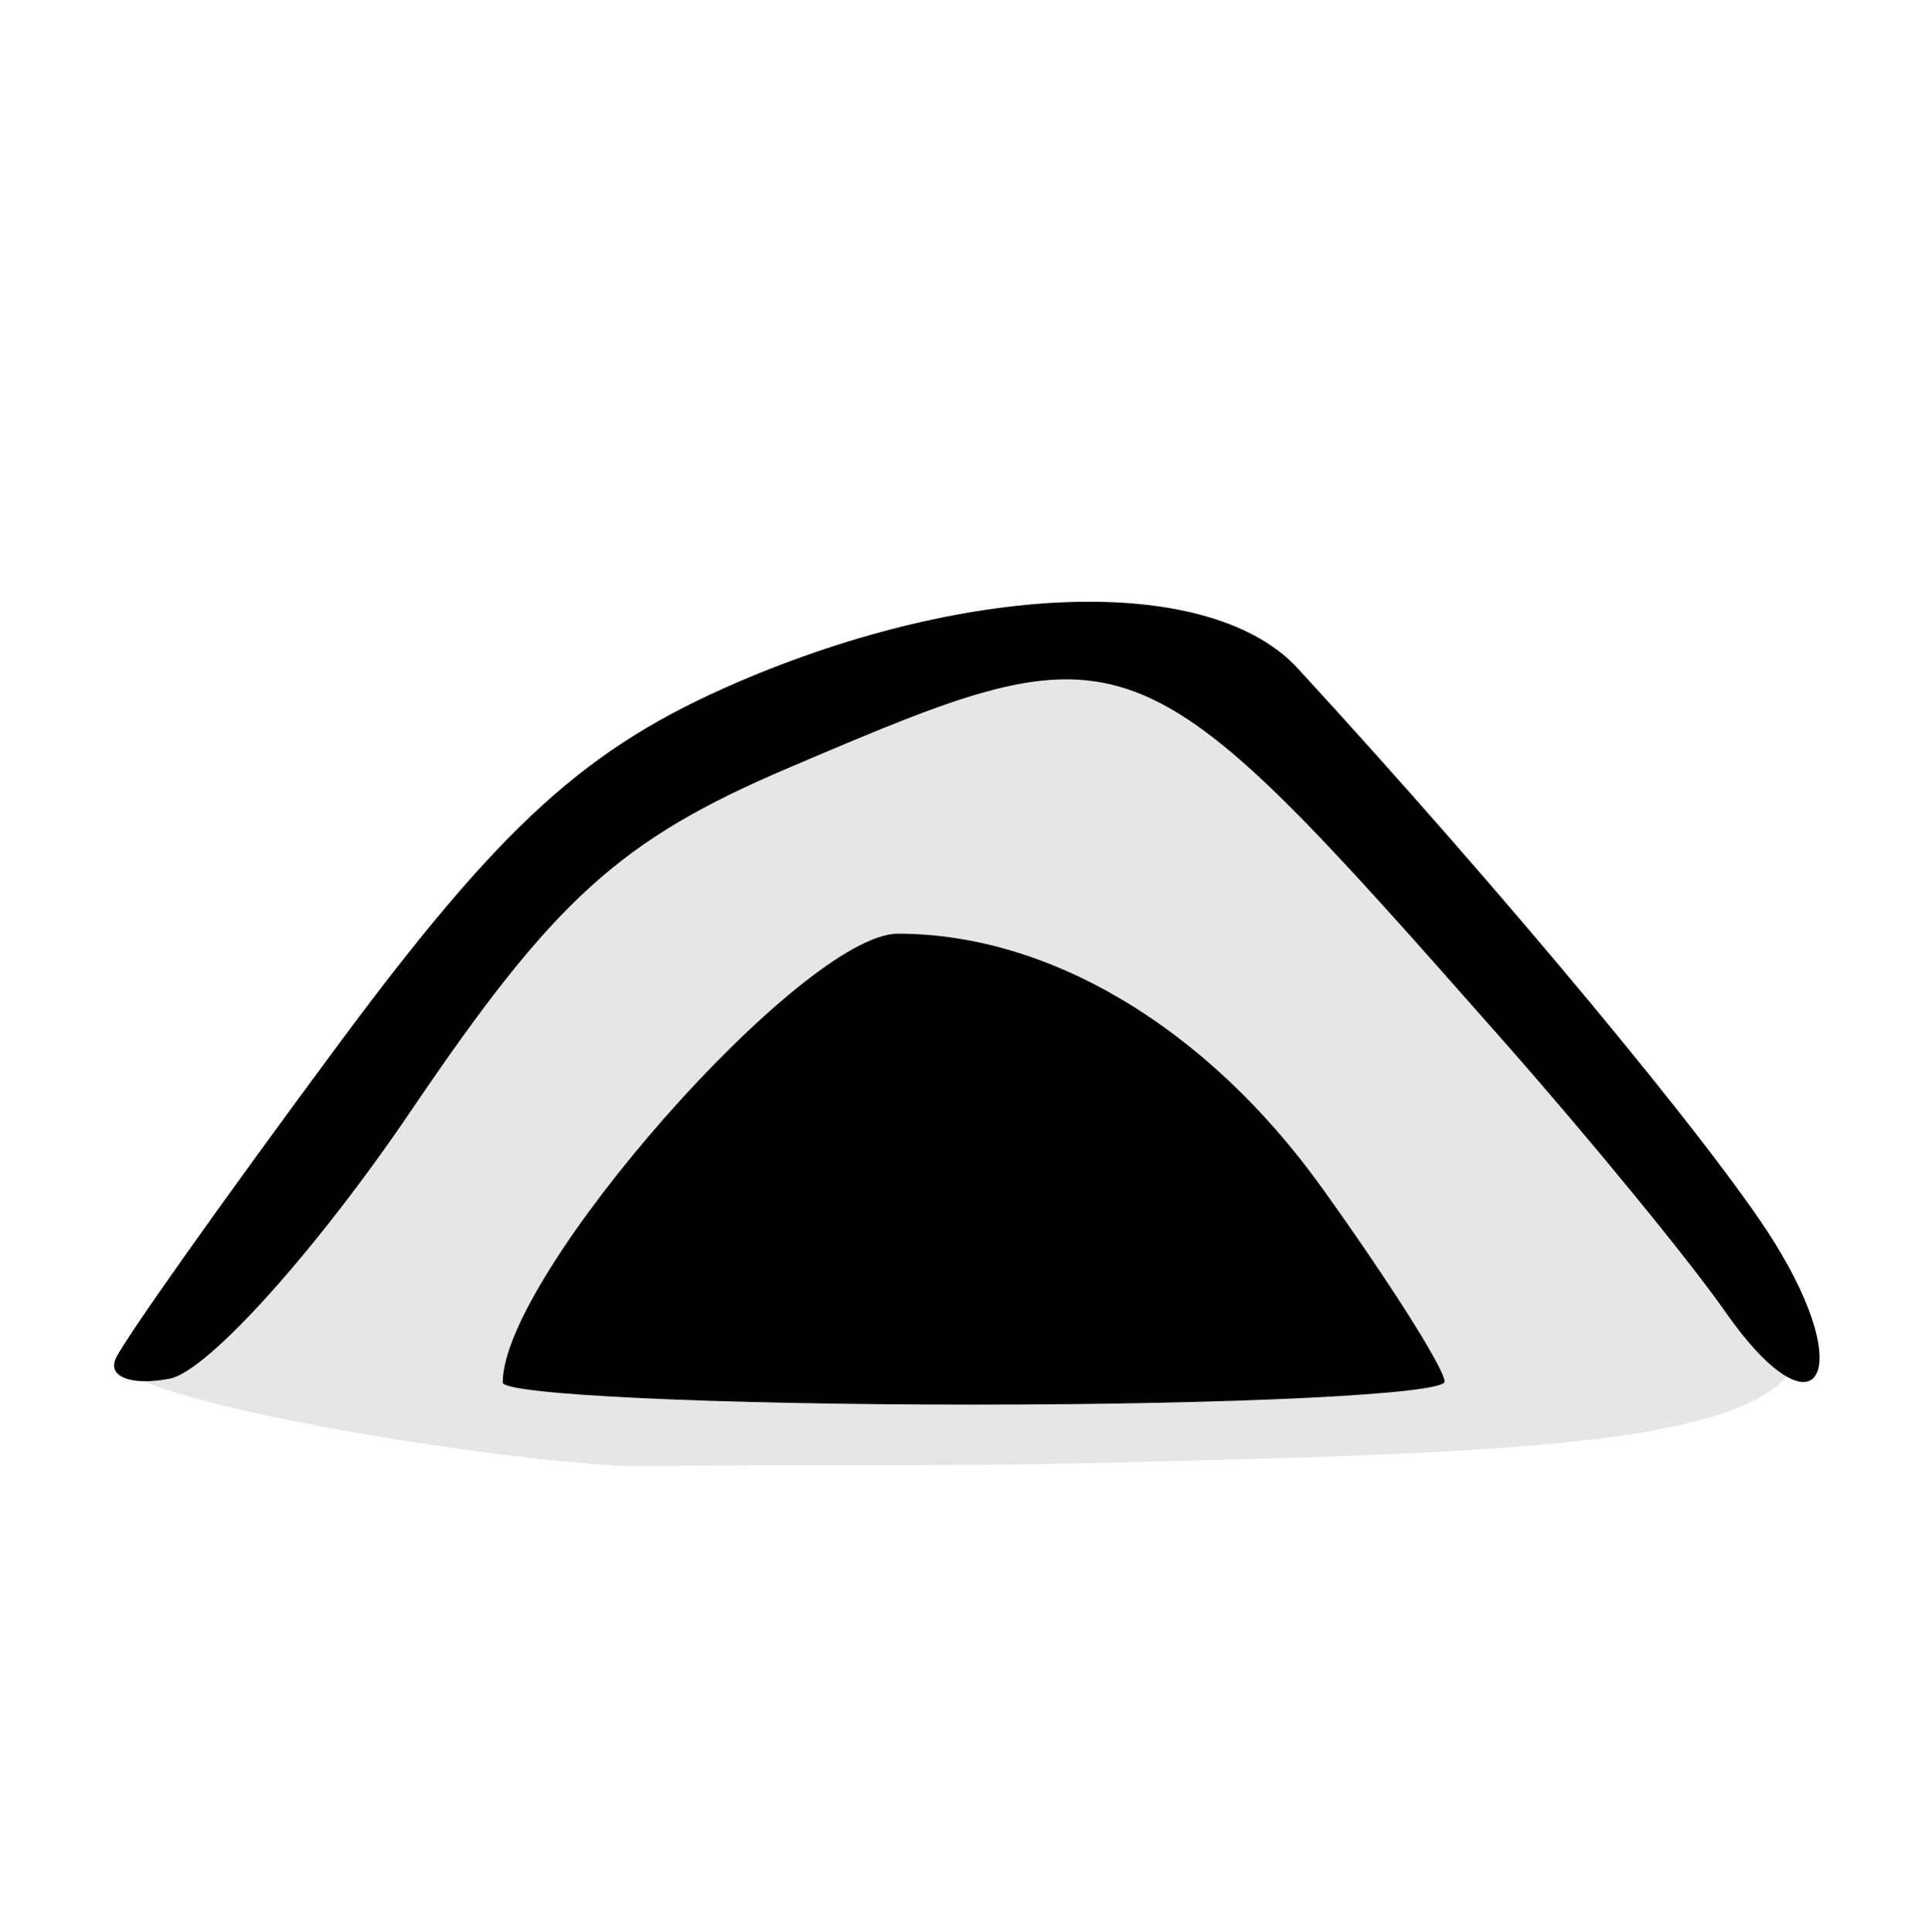
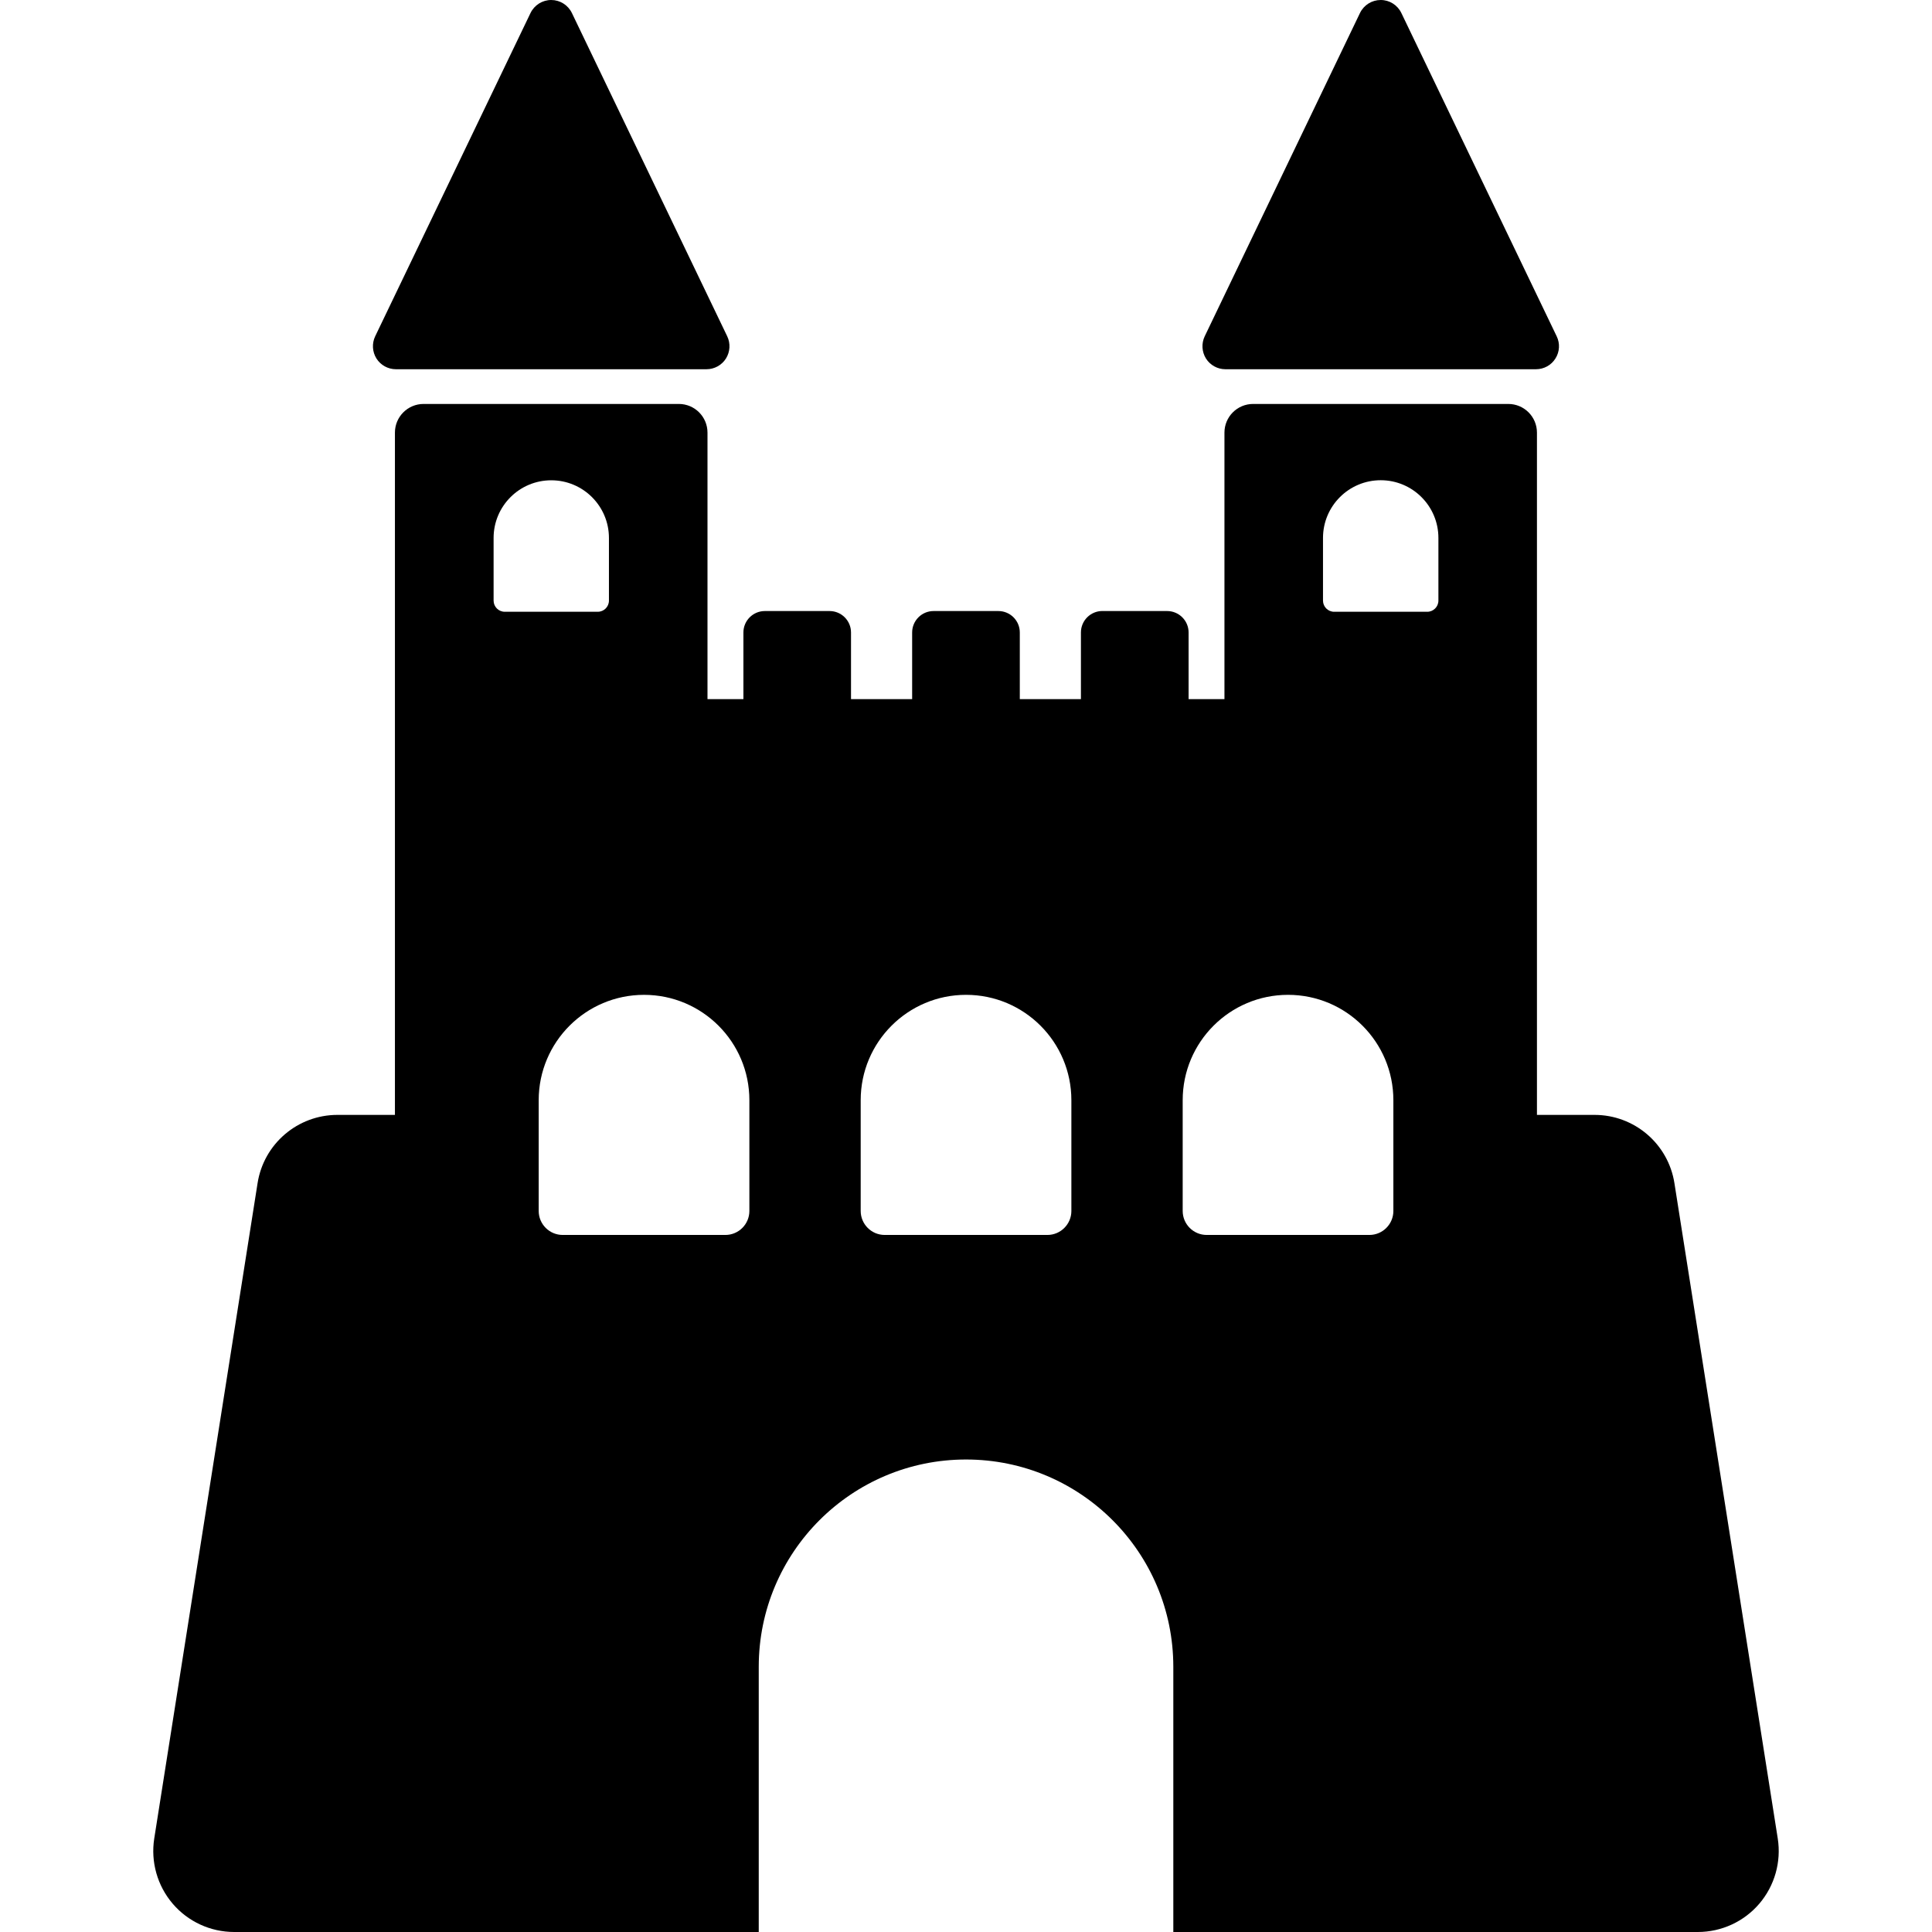
- <svg xmlns="http://www.w3.org/2000/svg" version="1.1" id="svg2" x="0px" y="0px" width="580px" height="580px" viewBox="0 0 580 580" enable-background="new 0 0 580 580" xml:space="preserve">
-   <defs>
- 	
- 	
- 		</defs>
-   <path id="path2838" fill="param(fill)" fill-opacity="param(fill-opacity)" stroke="param(outline)" stroke-opacity="param(outline-opacity)" stroke-width="param(outline-width)" d="M34.703,408.135  c2.367-5.481,32.405-47.876,66.75-94.211c49.255-66.448,74.614-89.479,120.05-109.024c71.126-30.597,142.329-32.355,168.26-4.154  c61.336,66.705,124.631,142.878,142.858,171.926c25.686,40.934,12.602,60.074-14.51,21.227  c-10.688-15.314-40.647-51.885-66.578-81.269c-111.094-125.887-111.433-126.017-214.625-82.056  c-50.718,21.607-70.43,39.487-113.298,102.77c-28.543,42.137-61.192,78.444-72.554,80.684  C39.695,416.268,32.336,413.615,34.703,408.135z" />
-   <path id="path3593" opacity="0.1" fill="param(fill)" fill-opacity="param(fill-opacity)" enable-background="new    " d="M34.703,408.135  c2.367-5.481,32.405-47.876,66.75-94.211c49.255-66.448,74.614-89.479,120.05-109.024c71.126-30.597,142.329-32.355,168.26-4.154  c61.336,66.705,124.631,142.878,142.858,171.926c34.402,55.715-22.69,62.232-174.088,65.958  c-80.614,2.313-85.242,0.874-168.923,1.714C150.536,439.221,33.249,420.603,34.703,408.135L34.703,408.135z" />
-   <path id="path3638" fill="param(fill)" fill-opacity="param(fill-opacity)" stroke="param(outline)" stroke-opacity="param(outline-opacity)" stroke-width="param(outline-width)" d="M150.979,415.182  c0-32.367,90.191-134.77,118.699-134.77c45.606,0,92.848,28.288,127.256,76.202c20.306,28.275,36.92,54.521,36.92,58.322  c0,3.803-63.646,6.913-141.438,6.913C214.625,421.849,150.979,418.849,150.979,415.182z" />
+ <svg xmlns="http://www.w3.org/2000/svg" version="1.1" id="Capa_1" x="0px" y="0px" viewBox="0 0 490.364 490.364" style="enable-background:new 0 0 490.364 490.364;" xml:space="preserve">
+   <g>
+     <path d="M100.491,93.716h78.824c2.01,0,3.879-1.03,4.946-2.729c1.054-1.693,1.182-3.815,0.319-5.627L145.155,3.304   C144.18,1.285,142.137,0,139.902,0c-2.233,0-4.276,1.285-5.251,3.304L95.223,85.359c-0.861,1.812-0.733,3.935,0.32,5.627   C96.614,92.686,98.481,93.716,100.491,93.716z" />
+     <path d="M311.019,93.716h78.839c2.012,0,3.879-1.03,4.933-2.729c1.069-1.693,1.196-3.815,0.317-5.627L355.682,3.304   c-0.974-2.027-3.016-3.312-5.252-3.304c-2.235,0-4.278,1.285-5.252,3.304l-39.41,82.055c-0.861,1.812-0.734,3.935,0.318,5.635   C307.155,92.686,309.024,93.716,311.019,93.716z" />
+     <path d="M451.215,466.636l-26.225-166.328c-1.564-9.984-10.17-17.335-20.273-17.335h-14.621V109.805   c0-4.022-3.255-7.278-7.278-7.278h-64.76c-4.022,0-7.278,3.256-7.278,7.278v67.648h-9.1v-16.92c0-1.444-0.574-2.826-1.596-3.847   c-1.021-1.022-2.409-1.597-3.847-1.597l-16.44-0.008c-3.002,0-5.445,2.435-5.445,5.443v16.928h-15.514v-16.92   c0-3.009-2.442-5.443-5.443-5.443h-16.441c-3.001,0-5.441,2.435-5.441,5.443v16.92h-15.516v-16.92c0-3.009-2.443-5.443-5.443-5.443   h-16.426c-3.003,0-5.443,2.435-5.443,5.443v16.92h-9.115v-67.648c0-4.022-3.257-7.278-7.278-7.278h-64.775   c-4.022,0-7.28,3.256-7.28,7.278v173.168H85.646c-10.103,0-18.708,7.351-20.271,17.335L39.149,466.636   c-0.928,5.929,0.782,11.971,4.676,16.537c3.894,4.565,9.609,7.191,15.611,7.191h133.142v-67.313   c0-29.06,23.561-52.612,52.612-52.612c29.051,0,52.611,23.553,52.611,52.612v67.313h133.127c6.002,0,11.717-2.626,15.611-7.191   C450.434,478.607,452.142,472.565,451.215,466.636z M125.28,136.542c0-8.085,6.545-14.638,14.639-14.638   c8.075,0,14.637,6.553,14.637,14.638v15.899c0,1.565-1.268,2.833-2.834,2.833h-23.607c-1.565,0-2.834-1.269-2.834-2.833V136.542z    M190.201,307.351c0,3.366-2.729,6.094-6.094,6.094h-41.286c-3.365,0-6.094-2.728-6.094-6.094v-28.112   c0-14.765,11.971-26.737,26.736-26.737c14.766,0,26.737,11.972,26.737,26.737V307.351z M271.928,307.351   c0,3.366-2.728,6.094-6.094,6.094h-41.287c-3.365,0-6.094-2.728-6.094-6.094v-28.114c0-14.765,11.973-26.737,26.736-26.737   c14.768,0,26.738,11.972,26.738,26.737V307.351z M353.654,307.351c0,3.366-2.729,6.094-6.094,6.094h-41.286   c-3.365,0-6.094-2.728-6.094-6.094v-28.112c0-14.766,11.972-26.738,26.737-26.738c14.766,0,26.736,11.972,26.736,26.738V307.351z    M365.084,152.441c0,1.565-1.269,2.834-2.833,2.834h-23.625c-1.564,0-2.833-1.269-2.833-2.834v-15.906   c0-8.094,6.561-14.647,14.654-14.647c8.076,0,14.637,6.553,14.637,14.647V152.441z" />
+   </g>
+   <g>
+ </g>
+   <g>
+ </g>
+   <g>
+ </g>
+   <g>
+ </g>
+   <g>
+ </g>
+   <g>
+ </g>
+   <g>
+ </g>
+   <g>
+ </g>
+   <g>
+ </g>
+   <g>
+ </g>
+   <g>
+ </g>
+   <g>
+ </g>
+   <g>
+ </g>
+   <g>
+ </g>
+   <g>
+ </g>
</svg>
